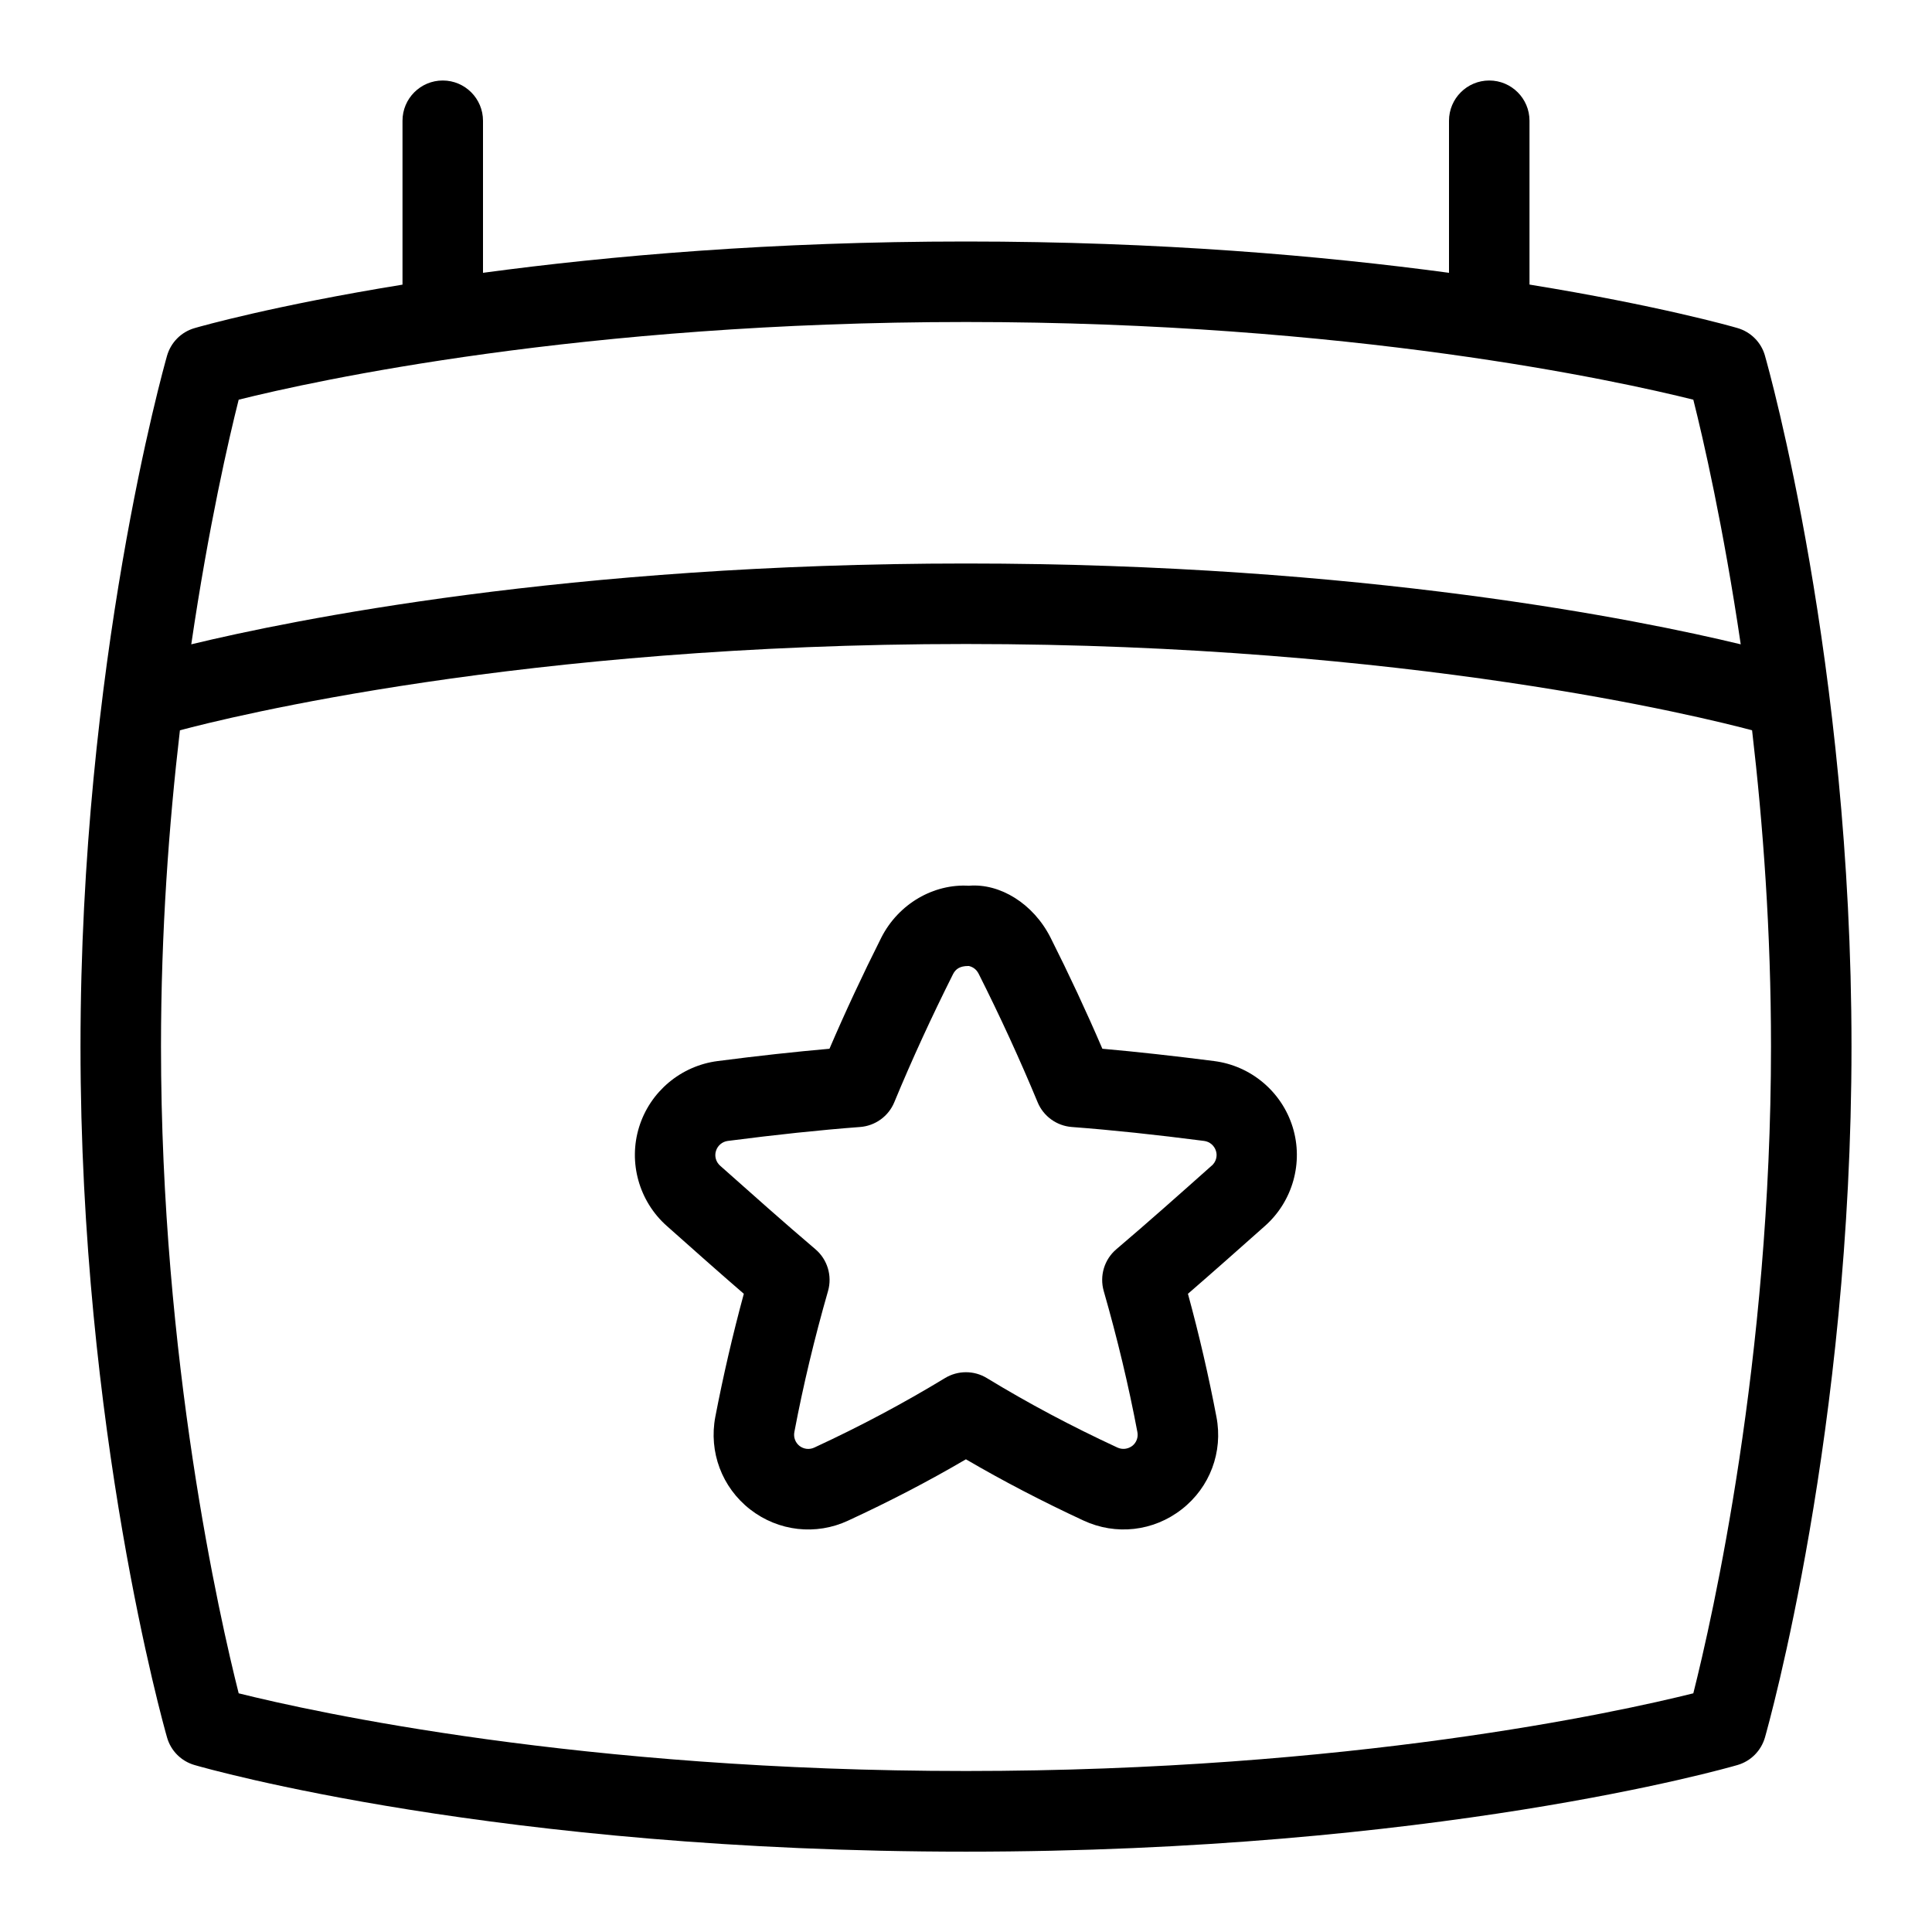
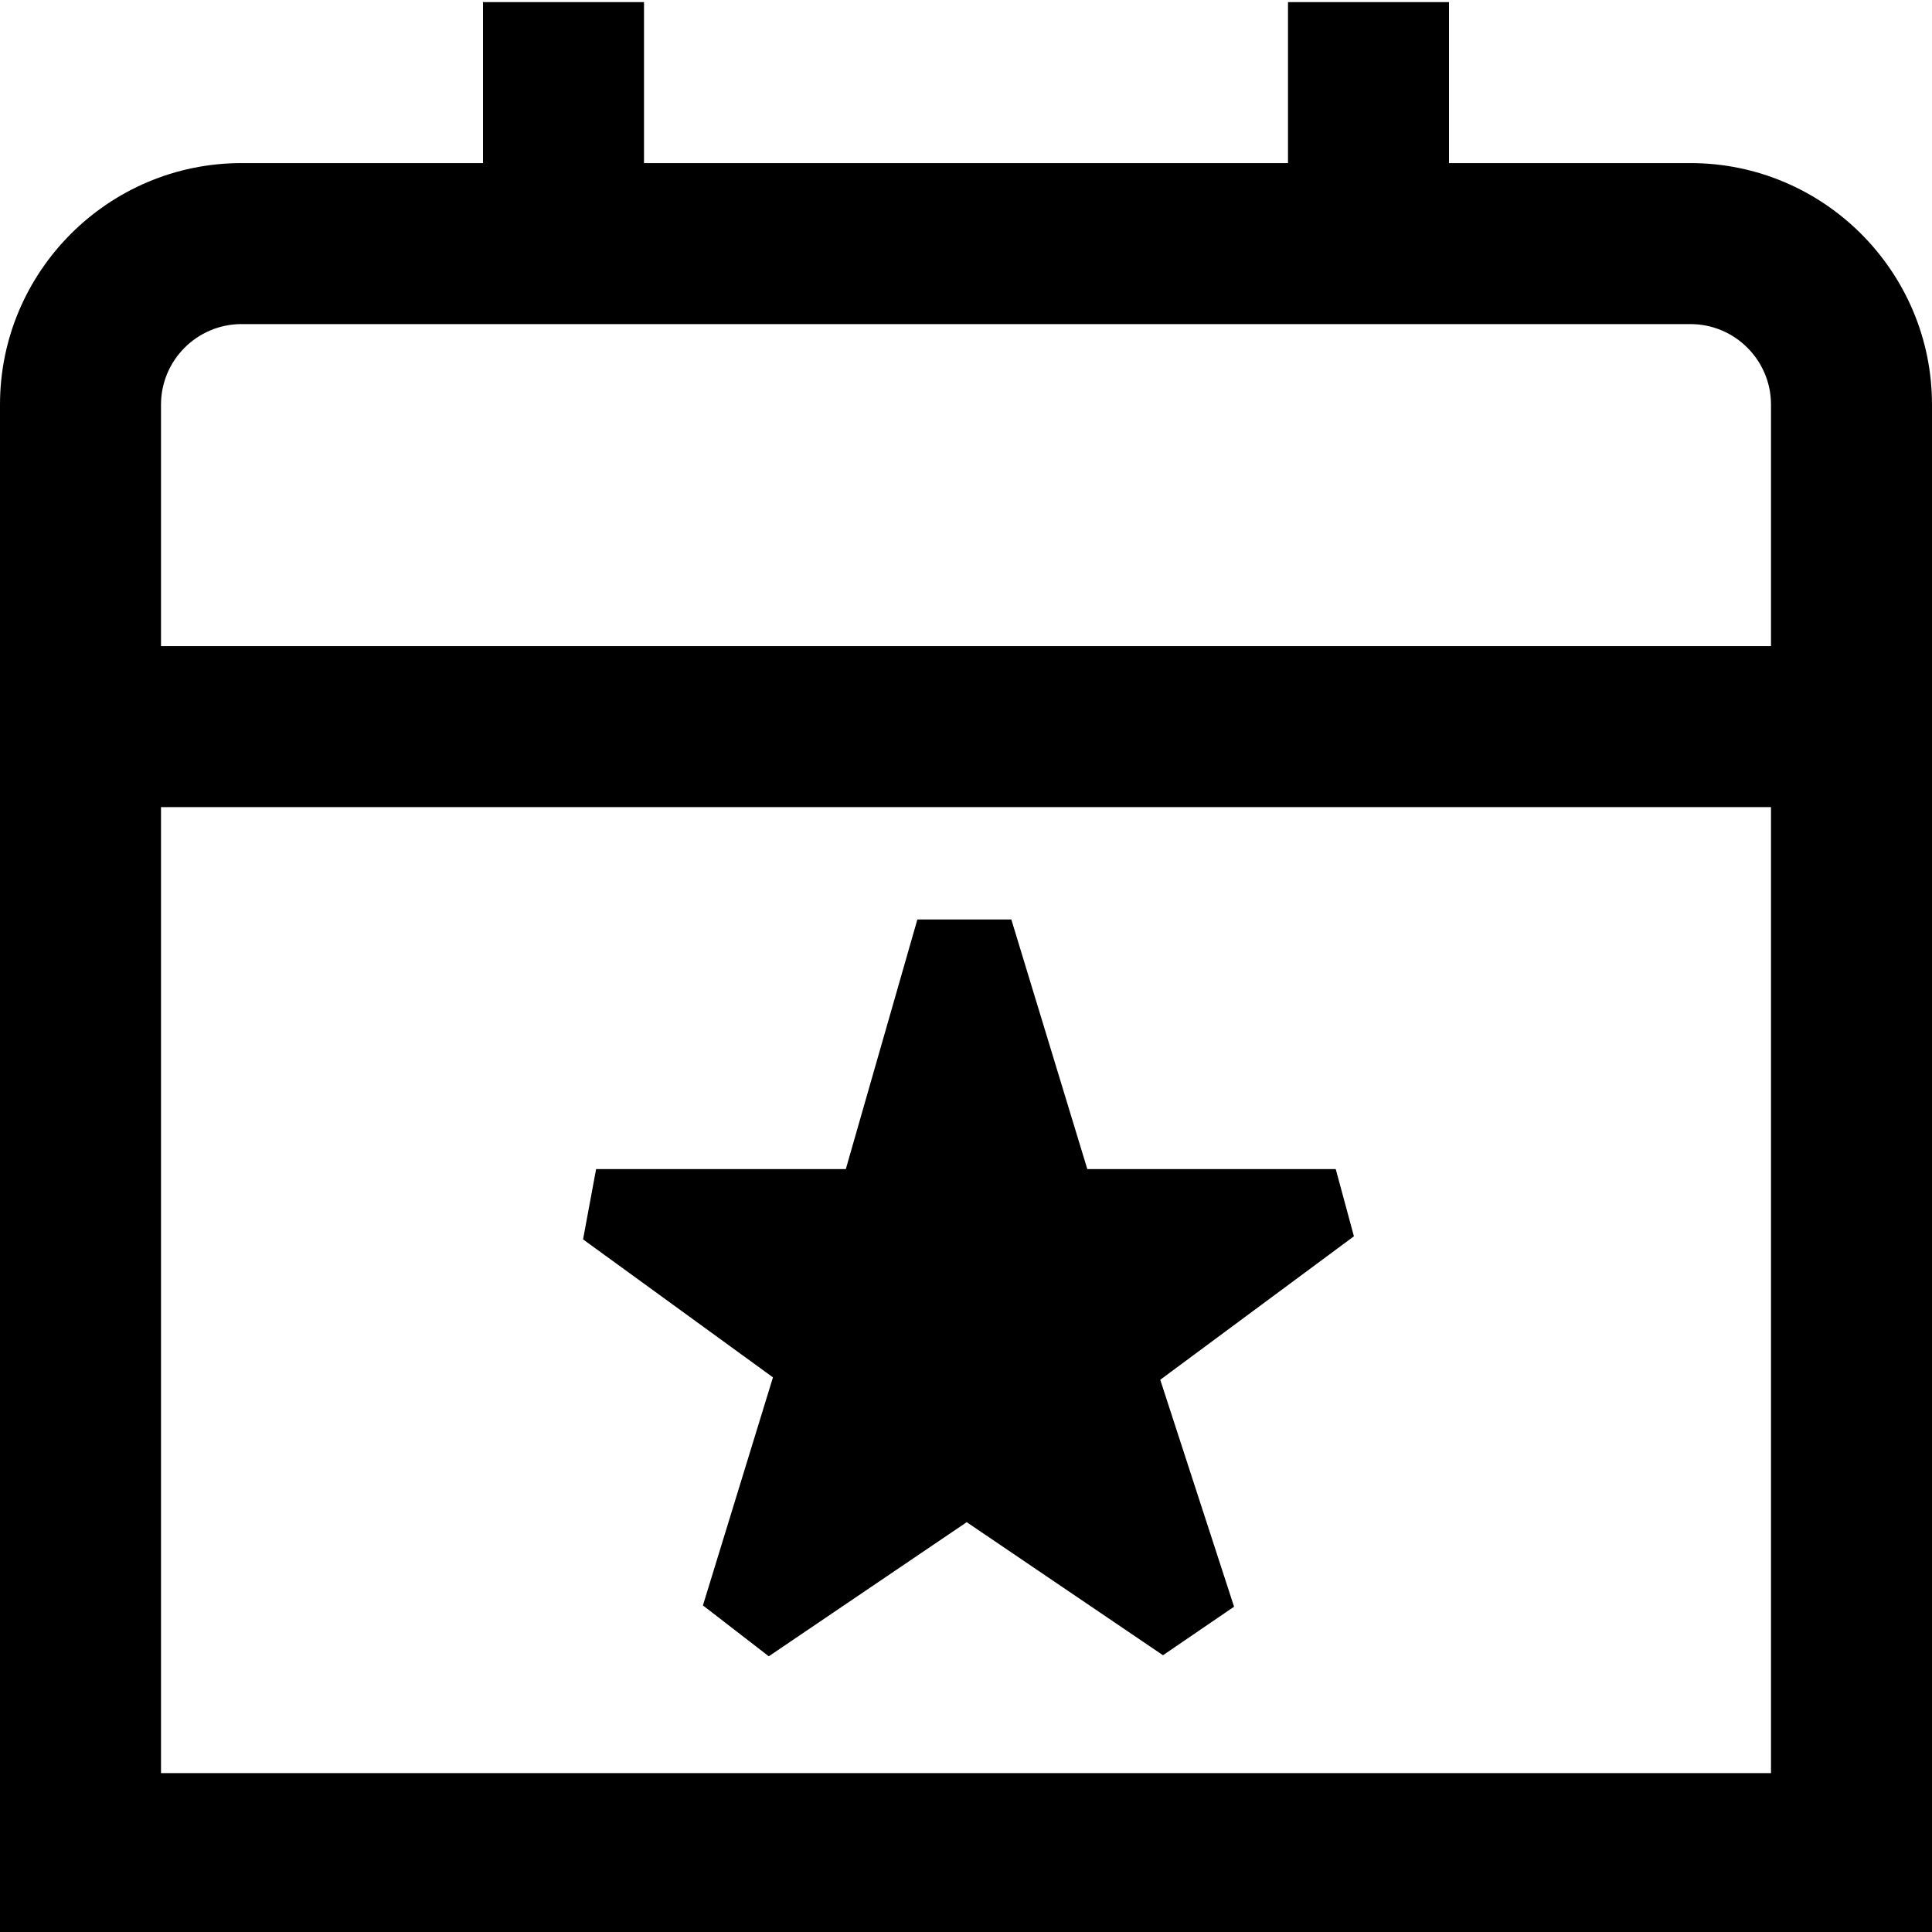
- <svg xmlns="http://www.w3.org/2000/svg" id="Layer_1" viewBox="0 0 24 24" data-name="Layer 1">
-   <path d="m21.925 4.418c-.047-.166-.176-.295-.342-.343-.074-.022-.989-.281-2.583-.54v-2.035c0-.276-.224-.5-.5-.5s-.5.224-.5.5v1.889c-1.565-.211-3.591-.389-6-.389s-4.435.178-6 .389v-1.889c0-.276-.224-.5-.5-.5s-.5.224-.5.5v2.036c-1.595.259-2.509.518-2.583.54-.166.048-.294.177-.342.343-.043.153-1.075 3.816-1.075 8.582s1.031 8.428 1.075 8.582c.047.166.176.295.342.343.151.044 3.773 1.076 9.583 1.076s9.432-1.032 9.583-1.076c.166-.048.294-.177.342-.343.043-.153 1.075-3.816 1.075-8.582s-1.031-8.428-1.075-8.582zm-18.96.547c.938-.234 4.258-.965 9.035-.965s8.097.731 9.035.965c.121.479.372 1.569.589 3.039-1.247-.301-4.686-1.004-9.624-1.004s-8.377.703-9.624 1.004c.216-1.47.468-2.56.589-3.039zm18.07 16.07c-.938.234-4.258.965-9.035.965s-8.097-.731-9.035-.965c-.235-.93-.965-4.139-.965-8.035 0-1.429.099-2.763.235-3.928.6-.16 4.257-1.072 9.765-1.072s9.164.912 9.765 1.072c.136 1.166.235 2.499.235 3.928 0 3.896-.73 7.104-.965 8.035zm-5.951-7.854c-.502-.064-.959-.115-1.39-.153-.198-.461-.413-.922-.644-1.381-.214-.423-.629-.677-1.015-.644-.433-.026-.872.22-1.088.646-.23.458-.445.918-.643 1.379-.431.038-.888.088-1.39.153-.456.059-.839.38-.975.82-.136.439-.001.921.343 1.227.326.29.642.571.958.844-.139.512-.257 1.025-.354 1.528-.083.437.082.877.432 1.15.351.274.82.326 1.219.139.515-.238.996-.488 1.462-.761.466.272.947.522 1.459.76.403.188.87.136 1.222-.139.35-.272.515-.713.431-1.148-.096-.504-.214-1.017-.354-1.529.315-.273.632-.554.957-.843.345-.306.48-.788.344-1.228s-.519-.762-.975-.82zm-.033 1.3c-.403.359-.792.705-1.184 1.038-.149.127-.21.33-.156.519.168.585.309 1.174.418 1.751.013.066-.012.132-.063.172-.055.041-.124.049-.185.021-.576-.267-1.106-.549-1.622-.863-.159-.097-.36-.097-.52 0-.516.313-1.046.596-1.625.864-.06.027-.128.02-.182-.021-.052-.041-.077-.107-.064-.174.109-.576.25-1.165.418-1.75.054-.189-.007-.392-.156-.519-.392-.333-.78-.679-1.184-1.038-.052-.046-.073-.118-.052-.184.021-.067.078-.115.147-.124.603-.078 1.14-.135 1.643-.173.188-.014.353-.133.425-.307.221-.534.466-1.066.731-1.594.032-.062.086-.099.186-.099h.01c.044.011.09.035.122.098.266.529.511 1.062.732 1.595.072.174.237.293.425.307.503.038 1.04.095 1.643.173.069.009.126.057.147.124.021.065 0 .138-.053.184z" />
+ <svg xmlns="http://www.w3.org/2000/svg" id="Layer_1" data-name="Layer 1" viewBox="0 0 24 24" width="512" height="512">
+   <path d="m21,2.026h-3V.026h-2v2h-8V.026h-2v2h-3c-1.654,0-3,1.346-3,3v19h24V5.026c0-1.654-1.346-3-3-3ZM3,4.026h18c.551,0,1,.449,1,1v3H2v-3c0-.551.449-1,1-1Zm-1,18v-12h20v12H2Zm14.82-6.669l-2.407,1.783.917,2.819-.883.603-2.438-1.653-2.459,1.666-.818-.632.87-2.833-2.359-1.714.162-.873h3.102l.889-3.101h1.167l.944,3.101h3.086l.226.835Z" />
</svg>
